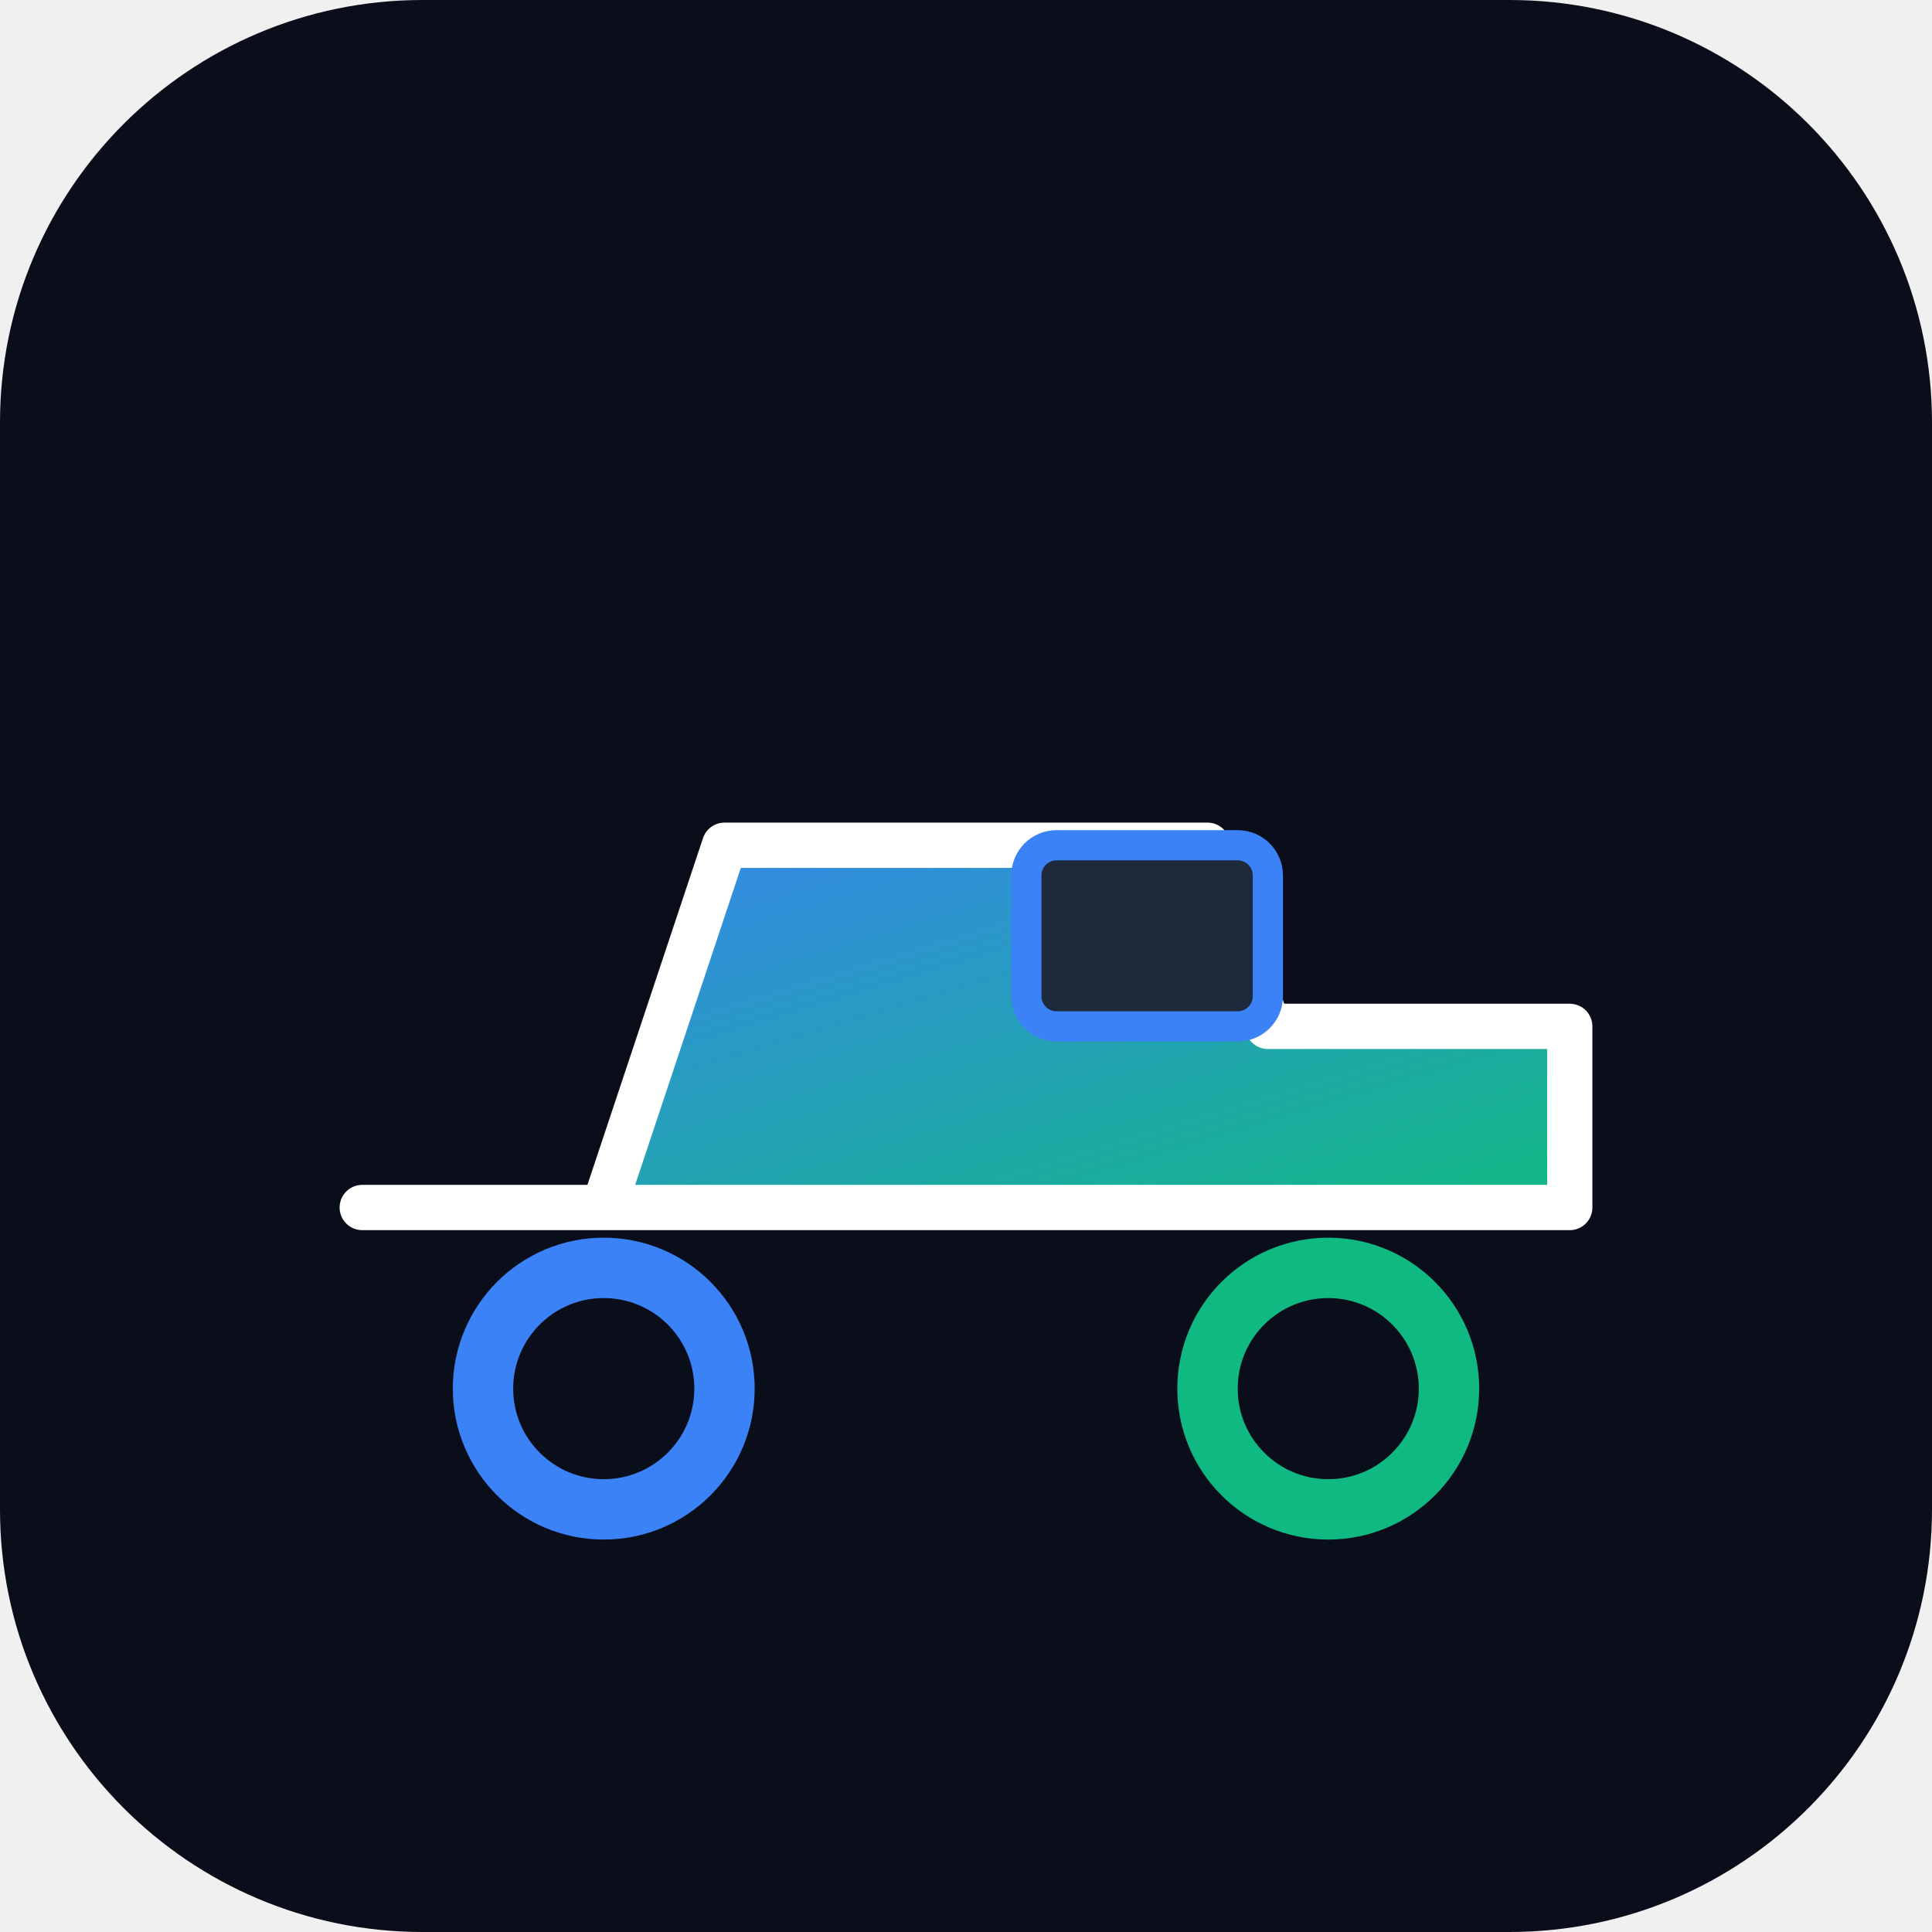
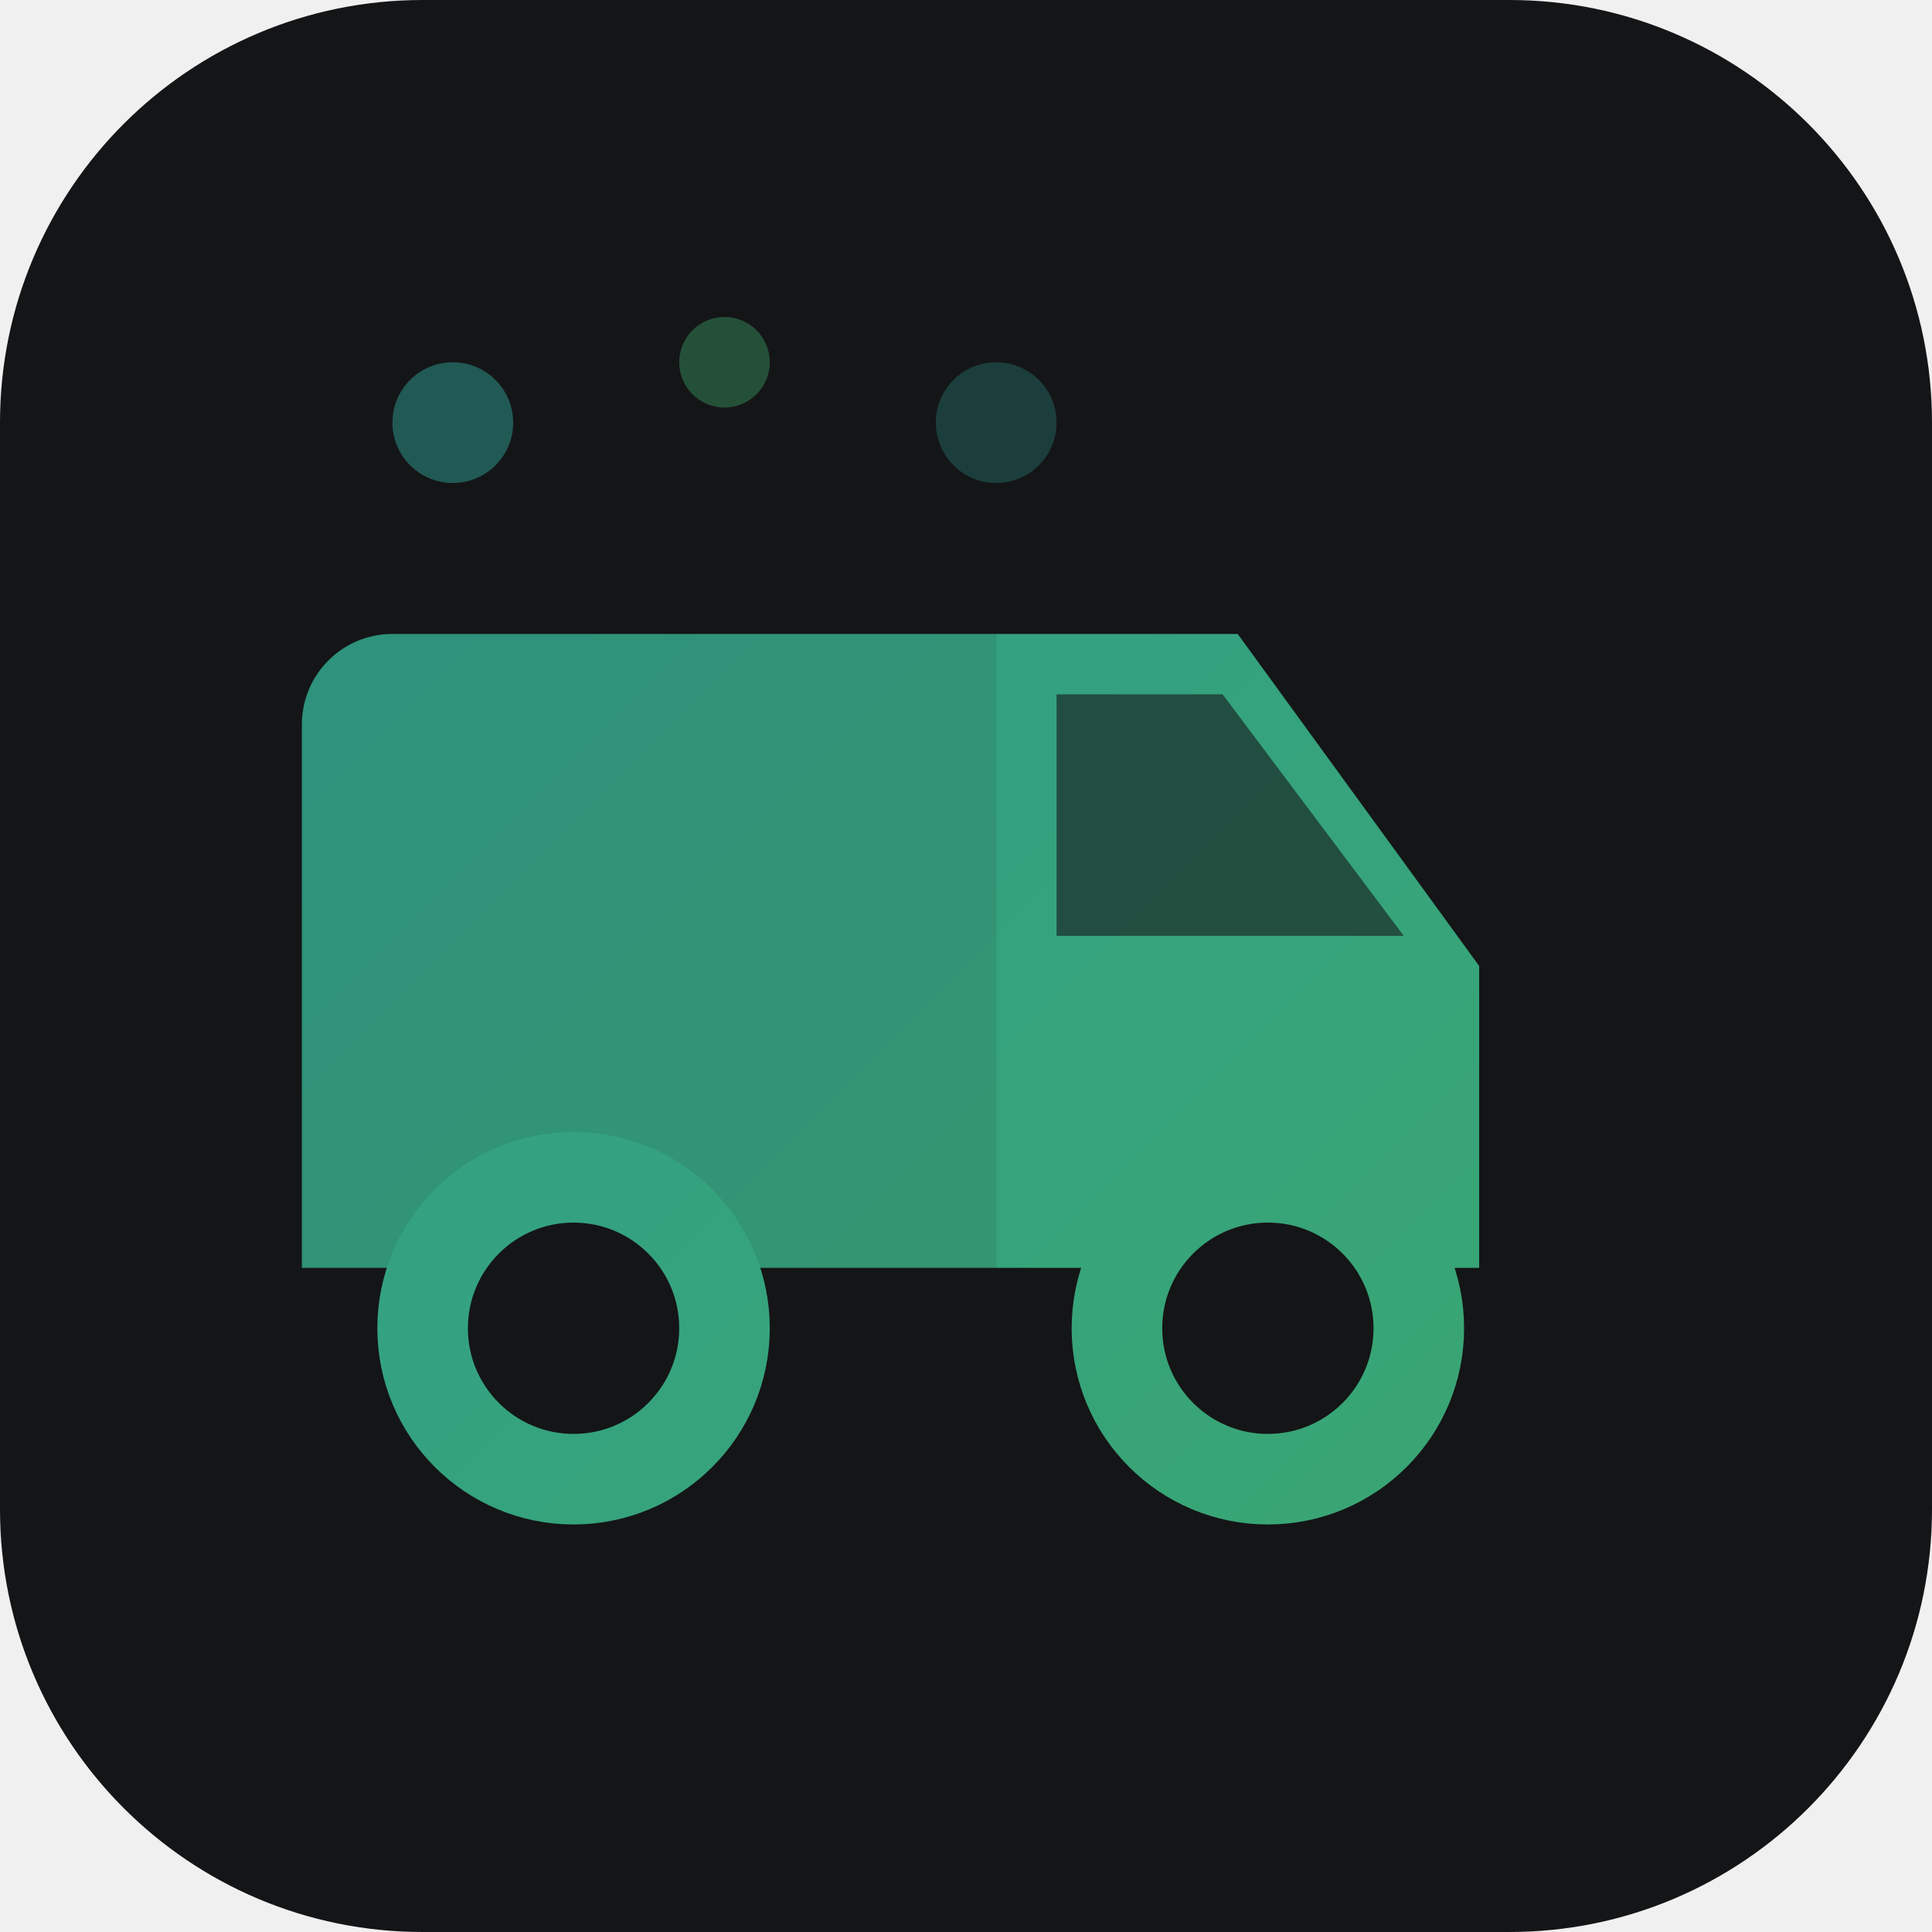
<svg xmlns="http://www.w3.org/2000/svg" viewBox="0 0 64 64">
  <defs>
-     <linearGradient id="g" x1="0" y1="0" x2="1" y2="1">
-       <stop offset="0%" stop-color="#3b82f6" />
-       <stop offset="100%" stop-color="#10b981" />
+     <linearGradient id="g" x1="0" y1="0" x2="64" y2="64" gradientUnits="userSpaceOnUse">
+       <stop offset="0%" stop-color="#2d9d92" />
+       <stop offset="100%" stop-color="#3da86a" />
    </linearGradient>
  </defs>
-   <rect width="64" height="64" rx="14" fill="#0a0e1a" />
-   <path d="M12 40h8l4-12h16l2 6h10v6H12z" fill="url(#g)" stroke="#fff" stroke-width="1.5" stroke-linejoin="round" />
-   <circle cx="20" cy="46" r="4" fill="#0a0e1a" stroke="#3b82f6" stroke-width="2" />
-   <circle cx="44" cy="46" r="4" fill="#0a0e1a" stroke="#10b981" stroke-width="2" />
-   <rect x="34" y="28" width="8" height="6" rx="1" fill="#1e293b" stroke="#3b82f6" stroke-width="1" />
+   <rect width="64" height="64" rx="14" fill="#141517" />
+   <path d="M10 42V24a3 3 0 0 1 3-3h20v21H10z" fill="url(#g)" opacity="0.9" />
+   <path d="M33 21h8l8 11v10H33V21z" fill="url(#g)" />
+   <path d="M35 23h5.5l6 8H35V23z" fill="#141517" opacity="0.6" />
+   <circle cx="19" cy="44" r="5" fill="#141517" stroke="url(#g)" stroke-width="3" />
+   <circle cx="42" cy="44" r="5" fill="#141517" stroke="url(#g)" stroke-width="3" />
+   <circle cx="15" cy="14" r="2" fill="#2d9d92" opacity="0.5" />
+   <circle cx="24" cy="12" r="1.5" fill="#3da86a" opacity="0.4" />
+   <circle cx="33" cy="14" r="2" fill="#2d9d92" opacity="0.3" />
</svg>
